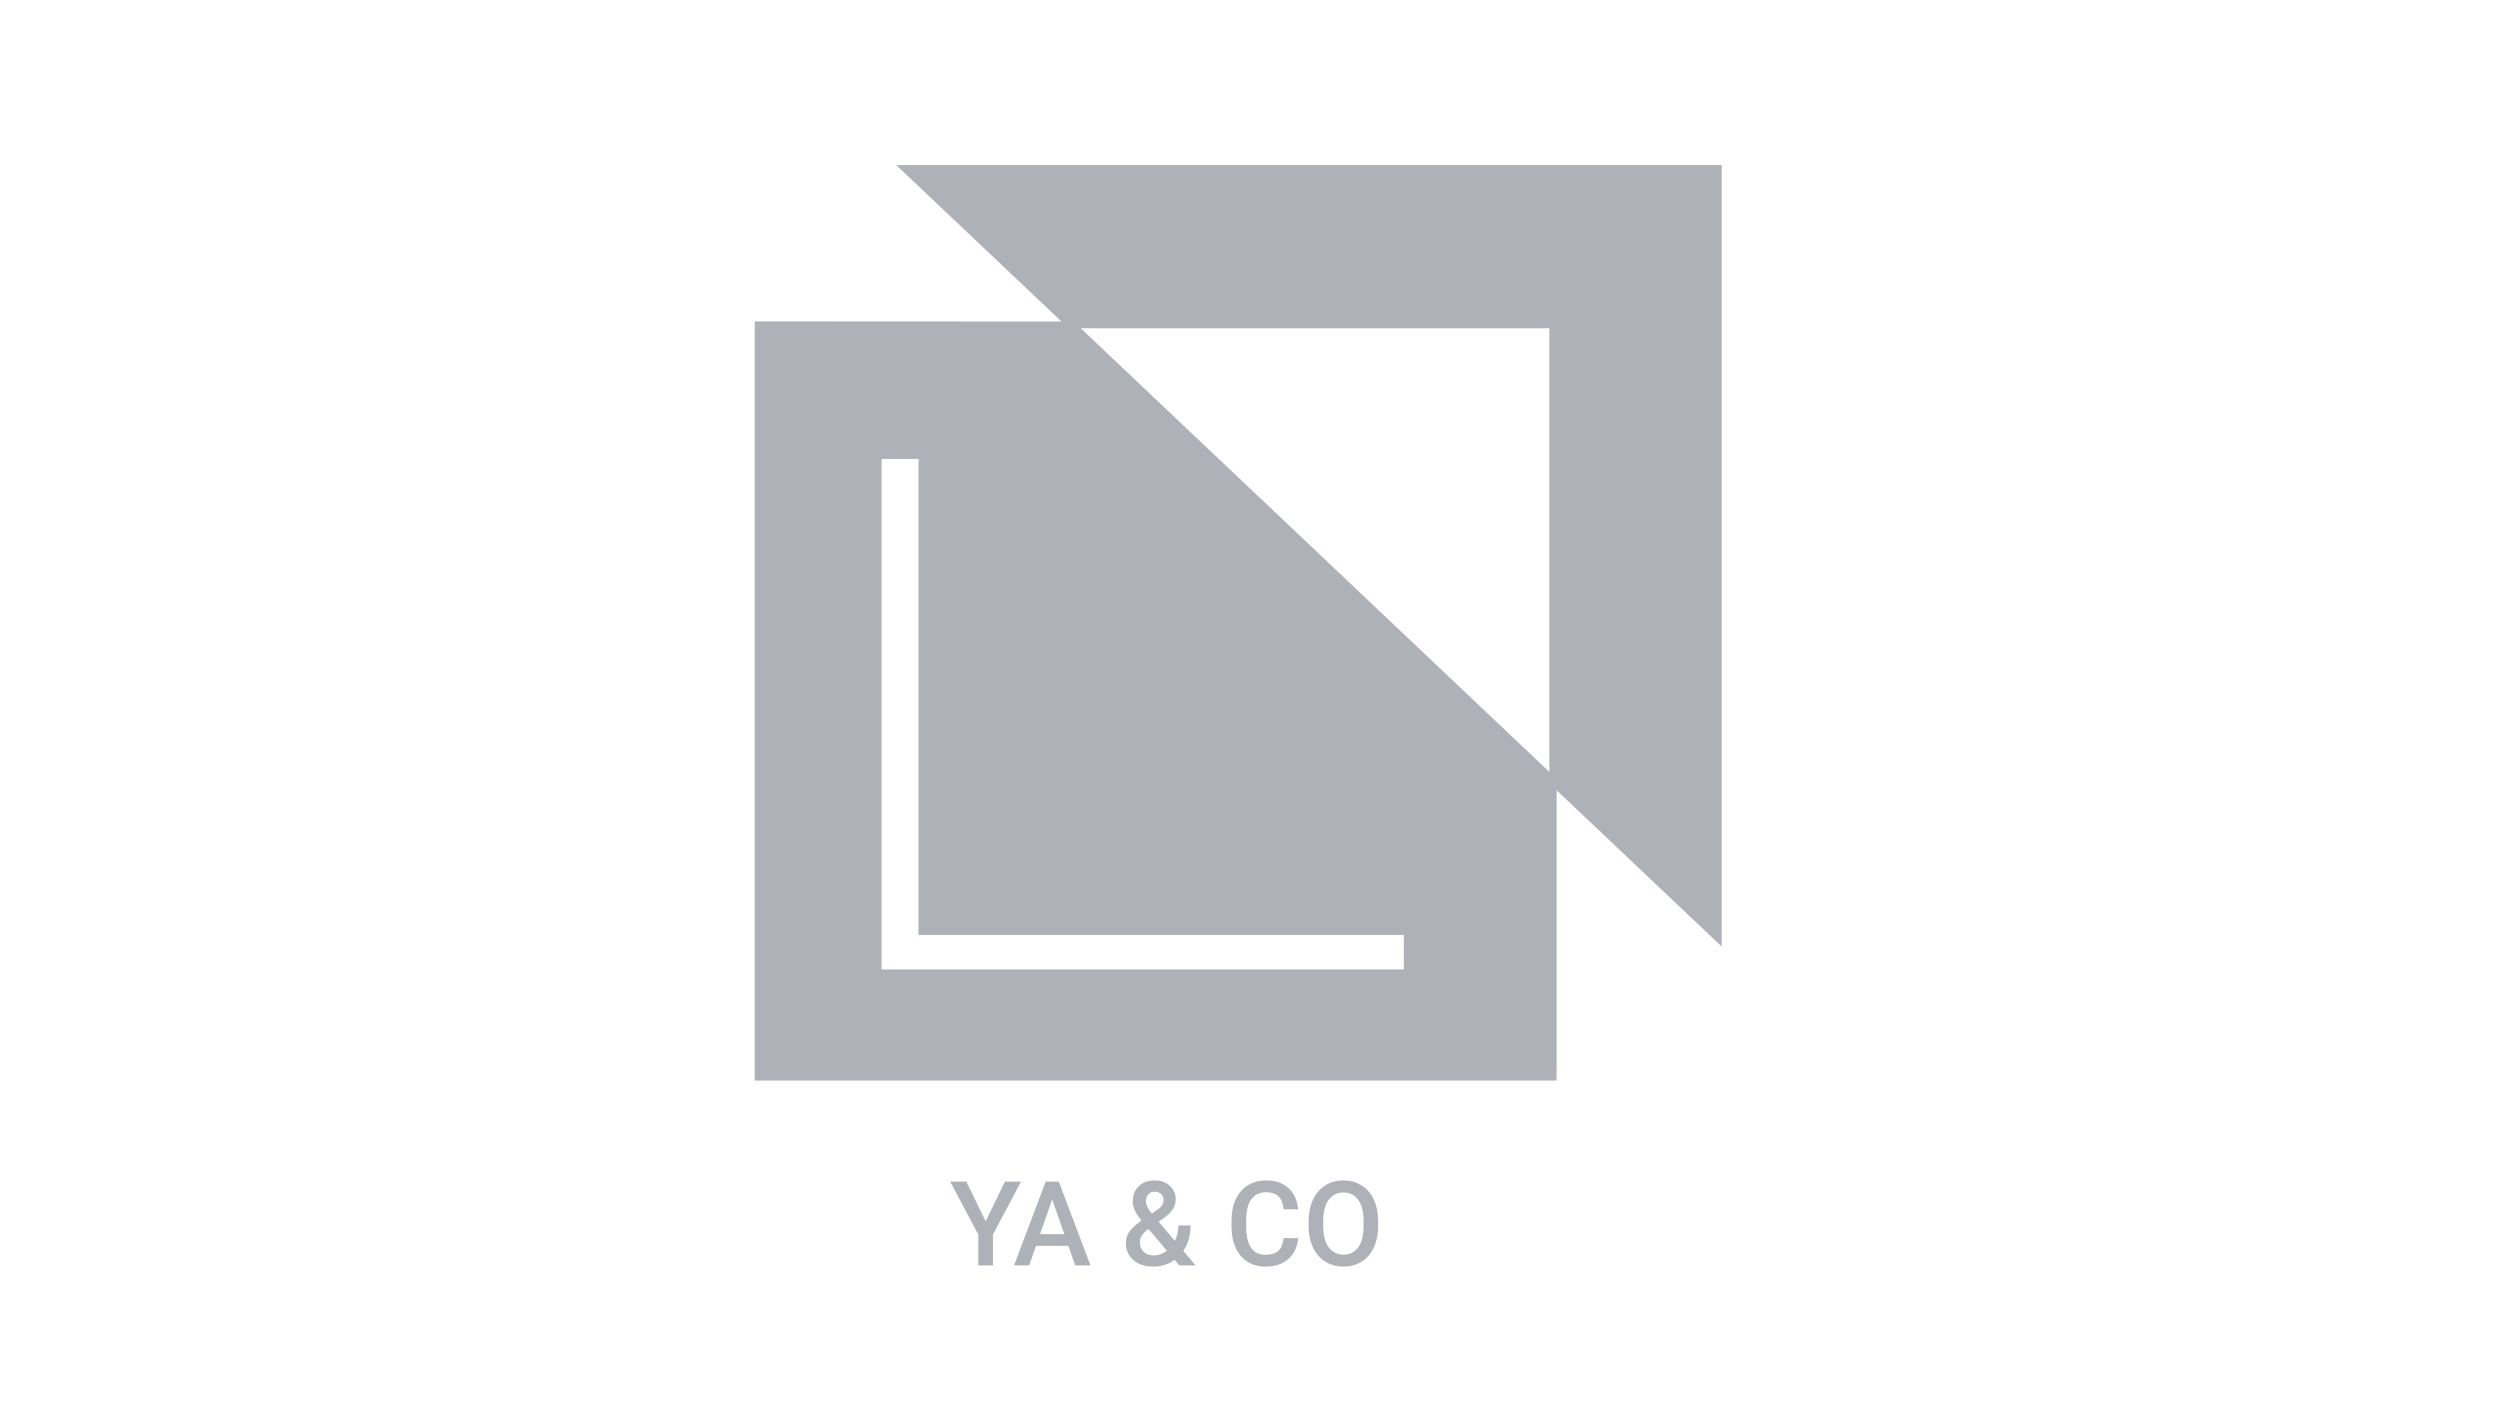
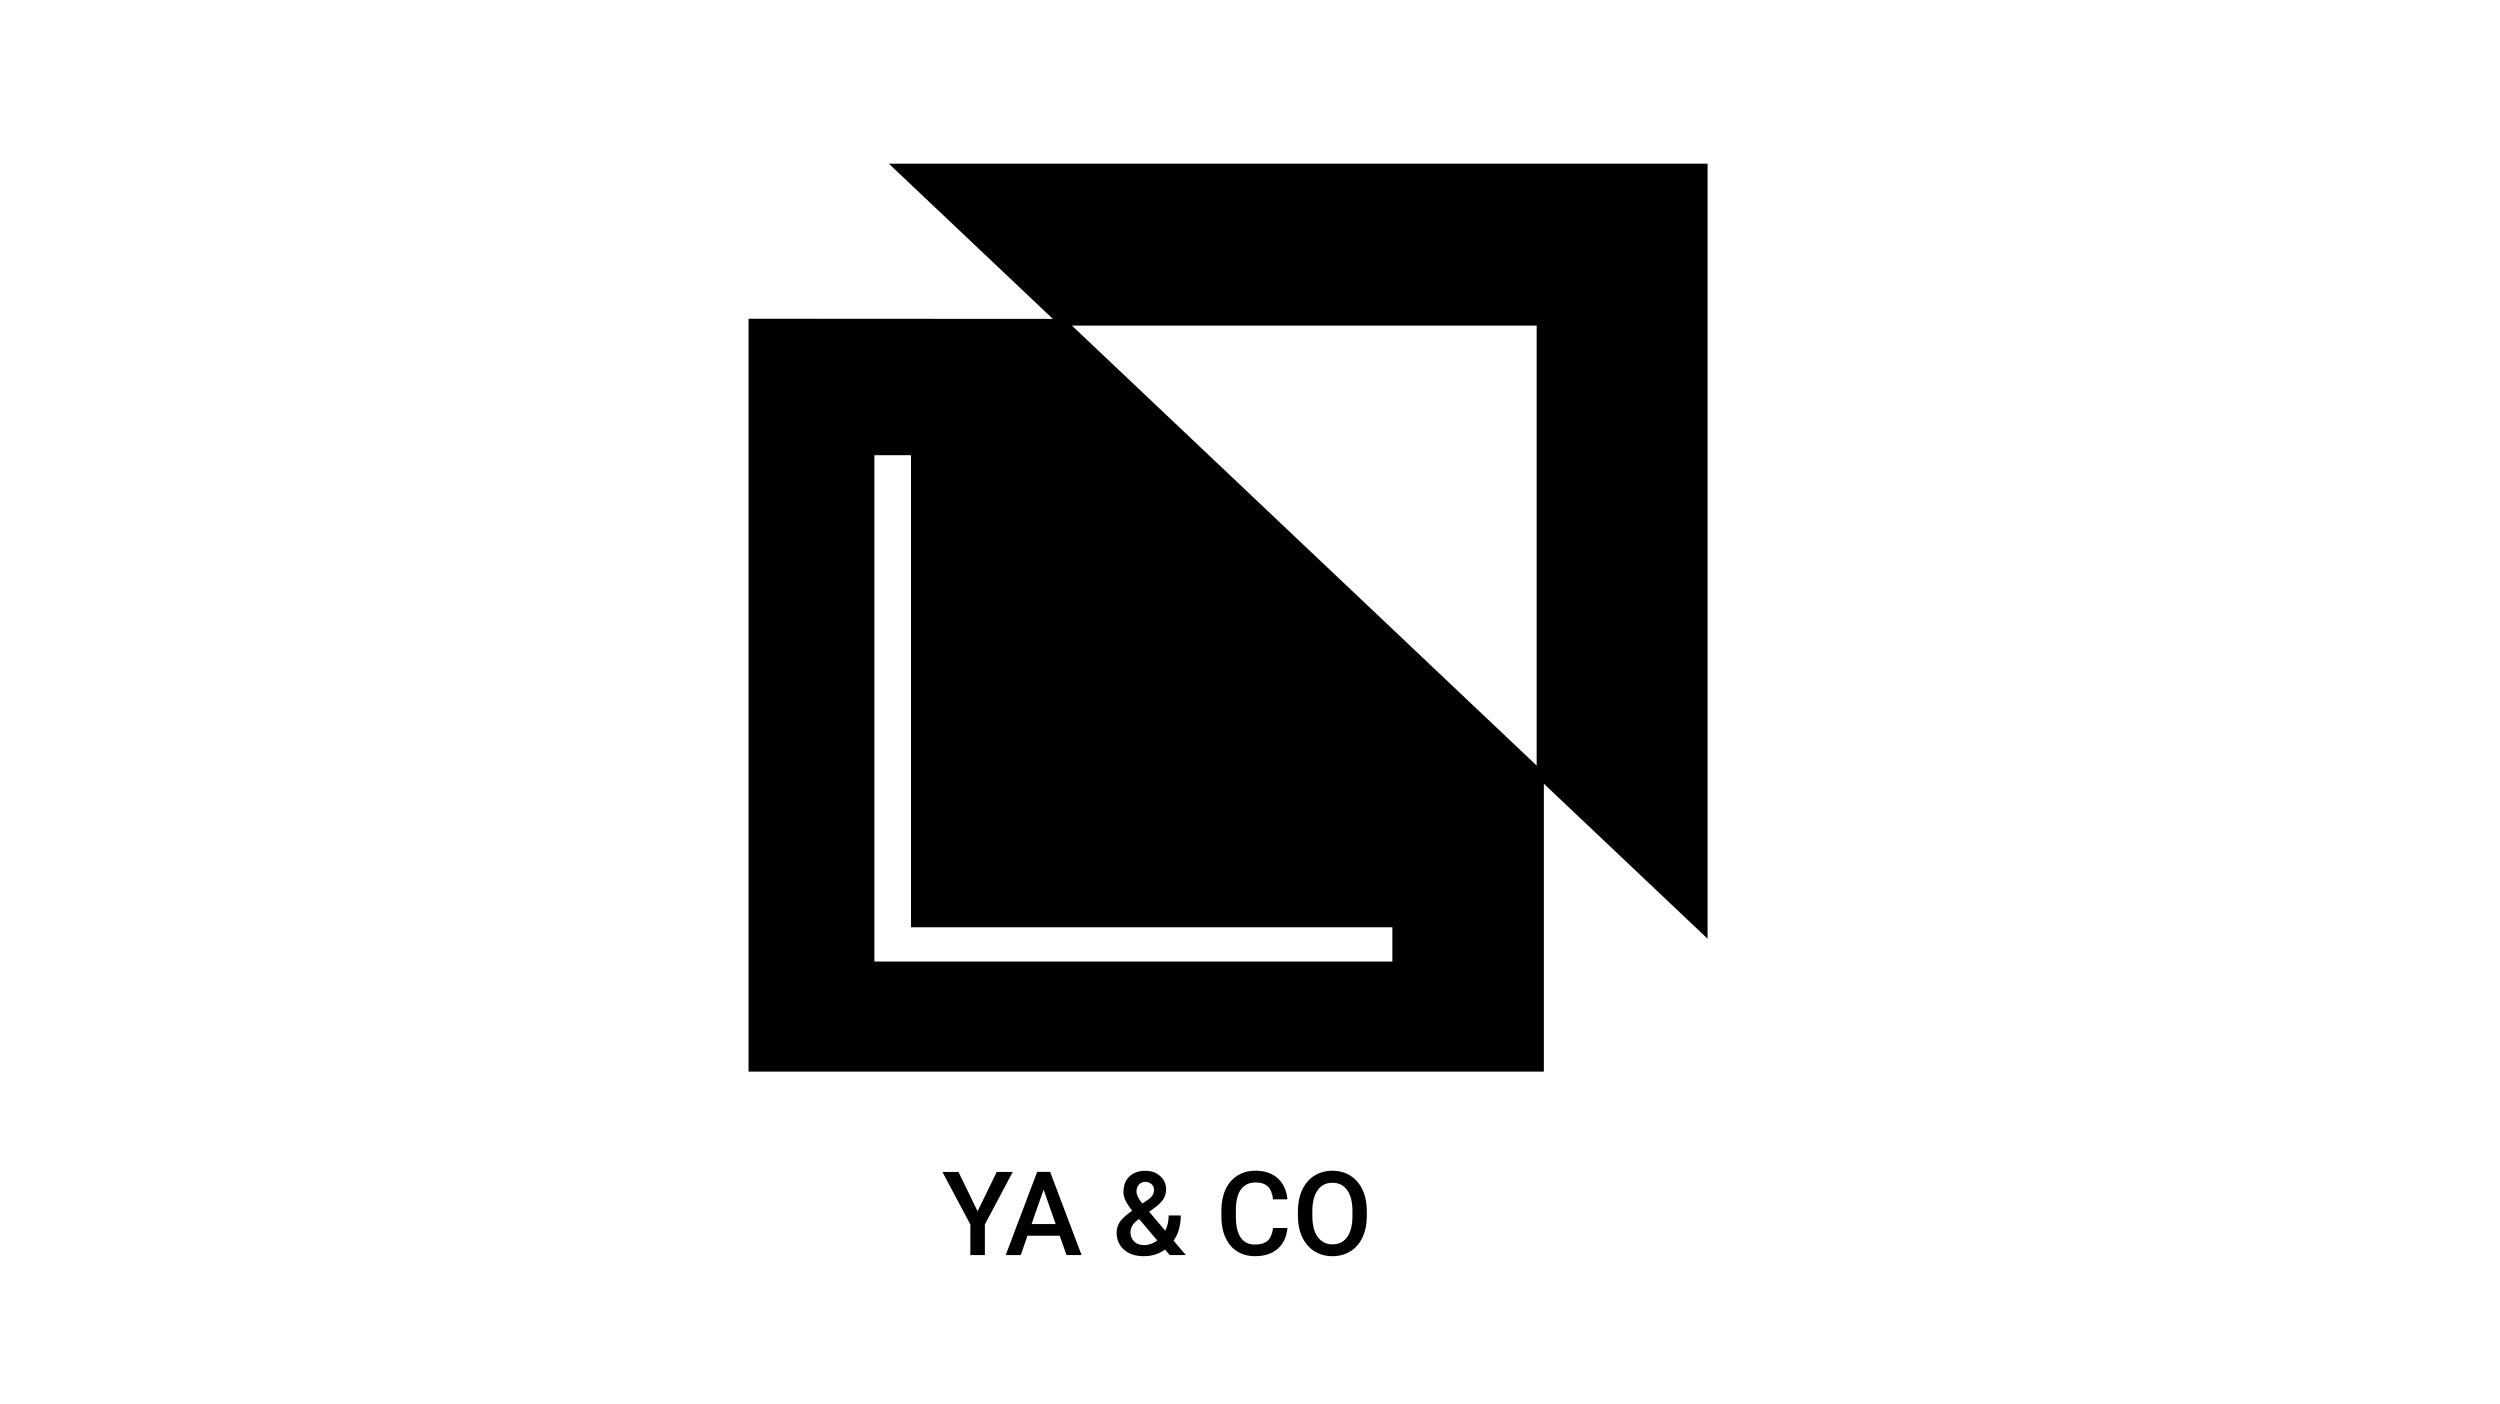
- <svg xmlns="http://www.w3.org/2000/svg" width="106" height="60" viewBox="0 0 106 60" fill="none">
-   <path fill-rule="evenodd" clip-rule="evenodd" d="M38 7L45.008 13.634L32 13.627V45.814H66V33.507L73 40.134V7H38ZM65.692 32.728L45.823 13.918H65.692V32.728ZM59.523 41.105H37.38V19.458H38.945V39.64H59.523V41.105ZM42.609 50.099L41.791 51.784L40.973 50.099H40.287L41.481 52.345V53.654H42.101V52.345L43.292 50.099H42.609ZM43.637 53.654L43.925 52.826H45.302L45.592 53.654H46.237L44.892 50.099H44.337L42.995 53.654H43.637ZM44.613 50.853L45.128 52.328H44.098L44.613 50.853ZM47.87 52.243C47.781 52.379 47.736 52.53 47.736 52.694C47.736 52.994 47.841 53.237 48.051 53.424C48.262 53.61 48.544 53.703 48.895 53.703C49.247 53.703 49.55 53.607 49.804 53.417L50.004 53.654H50.692L50.17 53.036C50.375 52.756 50.477 52.397 50.477 51.959H49.962C49.962 52.199 49.913 52.416 49.813 52.611L49.127 51.801L49.369 51.625C49.54 51.501 49.663 51.378 49.738 51.254C49.813 51.129 49.85 50.992 49.85 50.844C49.85 50.619 49.767 50.431 49.601 50.28C49.437 50.127 49.225 50.05 48.966 50.05C48.68 50.05 48.452 50.132 48.283 50.294C48.113 50.456 48.029 50.675 48.029 50.954C48.029 51.068 48.056 51.185 48.109 51.308C48.165 51.43 48.262 51.578 48.4 51.752C48.136 51.941 47.96 52.104 47.87 52.243ZM49.474 53.029C49.3 53.162 49.113 53.229 48.913 53.229C48.735 53.229 48.594 53.178 48.488 53.075C48.382 52.973 48.329 52.839 48.329 52.675C48.329 52.484 48.427 52.315 48.622 52.167L48.698 52.113L49.474 53.029ZM48.837 51.454C48.669 51.247 48.585 51.076 48.585 50.939C48.585 50.82 48.62 50.722 48.688 50.644C48.756 50.565 48.848 50.526 48.964 50.526C49.071 50.526 49.16 50.56 49.23 50.627C49.3 50.692 49.335 50.77 49.335 50.863C49.335 51.003 49.285 51.118 49.184 51.208L49.108 51.269L48.837 51.454ZM54.623 53.385C54.867 53.172 55.007 52.876 55.043 52.497H54.428C54.395 52.751 54.318 52.932 54.196 53.041C54.074 53.15 53.891 53.205 53.649 53.205C53.384 53.205 53.182 53.104 53.044 52.902C52.907 52.7 52.838 52.407 52.838 52.023V51.708C52.842 51.329 52.915 51.041 53.058 50.846C53.203 50.649 53.41 50.551 53.678 50.551C53.909 50.551 54.084 50.608 54.203 50.722C54.324 50.834 54.398 51.018 54.428 51.273H55.043C55.004 50.884 54.865 50.583 54.626 50.37C54.386 50.157 54.071 50.05 53.678 50.05C53.387 50.05 53.13 50.12 52.907 50.258C52.685 50.396 52.515 50.593 52.397 50.849C52.278 51.104 52.218 51.4 52.218 51.735V52.067C52.223 52.394 52.284 52.681 52.401 52.929C52.519 53.176 52.685 53.367 52.899 53.502C53.116 53.636 53.366 53.703 53.649 53.703C54.054 53.703 54.379 53.597 54.623 53.385ZM58.253 52.887C58.374 52.623 58.434 52.318 58.434 51.969V51.772C58.432 51.425 58.371 51.121 58.248 50.861C58.127 50.599 57.953 50.399 57.728 50.26C57.505 50.12 57.249 50.05 56.959 50.05C56.67 50.05 56.413 50.121 56.188 50.263C55.965 50.403 55.792 50.605 55.668 50.871C55.546 51.136 55.485 51.442 55.485 51.789V51.989C55.486 52.329 55.548 52.629 55.67 52.89C55.794 53.15 55.968 53.351 56.193 53.493C56.419 53.633 56.676 53.703 56.964 53.703C57.256 53.703 57.513 53.633 57.736 53.493C57.96 53.351 58.133 53.149 58.253 52.887ZM57.592 50.878C57.742 51.088 57.816 51.39 57.816 51.784V51.969C57.816 52.37 57.742 52.674 57.594 52.882C57.448 53.091 57.238 53.195 56.964 53.195C56.694 53.195 56.483 53.088 56.33 52.875C56.178 52.662 56.102 52.36 56.102 51.969V51.764C56.106 51.382 56.182 51.086 56.332 50.878C56.483 50.668 56.693 50.563 56.959 50.563C57.233 50.563 57.444 50.668 57.592 50.878Z" fill="#AFB1B8" />
+ <svg xmlns="http://www.w3.org/2000/svg" version="1.1" width="57" height="32" viewBox="0 0 57 32">
+   <path d="M20.267 3.733l3.738 3.538-6.938-0.004v17.166h18.133v-6.564l3.733 3.534v-17.671h-18.667zM35.036 17.455l-10.597-10.032h10.597v10.032zM31.746 21.923h-11.81v-11.545h0.835v10.764h10.975v0.782zM22.725 26.72h0.365l-0.635 1.198v0.698h-0.331v-0.698l-0.637-1.198h0.366l0.436 0.898 0.436-0.898zM23.273 28.615l0.154-0.441h0.734l0.155 0.441h0.344l-0.717-1.896h-0.296l-0.716 1.896h0.342zM23.794 27.122l0.275 0.786h-0.549l0.275-0.786zM25.531 27.863c-0.048 0.073-0.072 0.153-0.072 0.241 0 0.16 0.056 0.29 0.168 0.389s0.263 0.148 0.451 0.148 0.349-0.051 0.484-0.152l0.107 0.126h0.367l-0.279-0.329c0.109-0.149 0.164-0.341 0.164-0.574h-0.275c0 0.128-0.026 0.243-0.079 0.348l-0.366-0.432 0.129-0.094c0.091-0.066 0.157-0.132 0.197-0.198s0.060-0.14 0.060-0.219c0-0.12-0.044-0.22-0.133-0.301s-0.201-0.122-0.339-0.122c-0.153 0-0.274 0.043-0.365 0.13s-0.135 0.203-0.135 0.352c0 0.061 0.014 0.124 0.043 0.189s0.081 0.144 0.155 0.237c-0.141 0.101-0.235 0.188-0.283 0.262zM26.386 28.282c-0.093 0.071-0.193 0.107-0.299 0.107-0.095 0-0.17-0.027-0.227-0.082s-0.085-0.126-0.085-0.214c0-0.102 0.052-0.192 0.156-0.271l0.040-0.029 0.414 0.488zM26.046 27.442c-0.089-0.11-0.134-0.202-0.134-0.275 0-0.063 0.018-0.116 0.055-0.158s0.085-0.063 0.147-0.063c0.057 0 0.105 0.018 0.142 0.053s0.056 0.077 0.056 0.126c0 0.075-0.027 0.136-0.081 0.184l-0.040 0.033-0.145 0.099zM29.132 28.472c-0.13 0.113-0.303 0.169-0.52 0.169-0.151 0-0.284-0.036-0.4-0.107s-0.203-0.174-0.266-0.306-0.095-0.285-0.098-0.46v-0.177c0-0.179 0.032-0.336 0.095-0.473s0.154-0.241 0.272-0.315c0.119-0.074 0.256-0.111 0.411-0.111 0.209 0 0.378 0.057 0.505 0.171s0.202 0.274 0.223 0.482h-0.328c-0.016-0.136-0.056-0.234-0.12-0.294s-0.157-0.091-0.28-0.091c-0.143 0-0.253 0.053-0.331 0.158s-0.115 0.257-0.117 0.46v0.168c0 0.205 0.036 0.361 0.109 0.469s0.181 0.161 0.323 0.161c0.129 0 0.227-0.029 0.292-0.087s0.106-0.155 0.124-0.29h0.328c-0.019 0.202-0.094 0.36-0.224 0.474zM31.068 28.206c0.064-0.141 0.096-0.304 0.096-0.49v-0.105c-0.001-0.185-0.034-0.347-0.099-0.486s-0.158-0.247-0.277-0.32c-0.119-0.075-0.256-0.112-0.41-0.112s-0.292 0.038-0.411 0.113c-0.119 0.075-0.211 0.183-0.277 0.324s-0.098 0.305-0.098 0.49v0.107c0.001 0.181 0.034 0.342 0.099 0.48s0.159 0.246 0.279 0.322c0.121 0.075 0.258 0.112 0.411 0.112 0.155 0 0.293-0.037 0.411-0.112s0.212-0.183 0.276-0.323zM30.716 27.135c0.080 0.112 0.12 0.273 0.12 0.483v0.099c0 0.214-0.040 0.376-0.119 0.487s-0.19 0.167-0.336 0.167c-0.144 0-0.257-0.057-0.339-0.171s-0.121-0.275-0.121-0.483v-0.109c0.002-0.204 0.043-0.362 0.122-0.473s0.192-0.168 0.335-0.168c0.146 0 0.258 0.056 0.337 0.168z" />
</svg>
